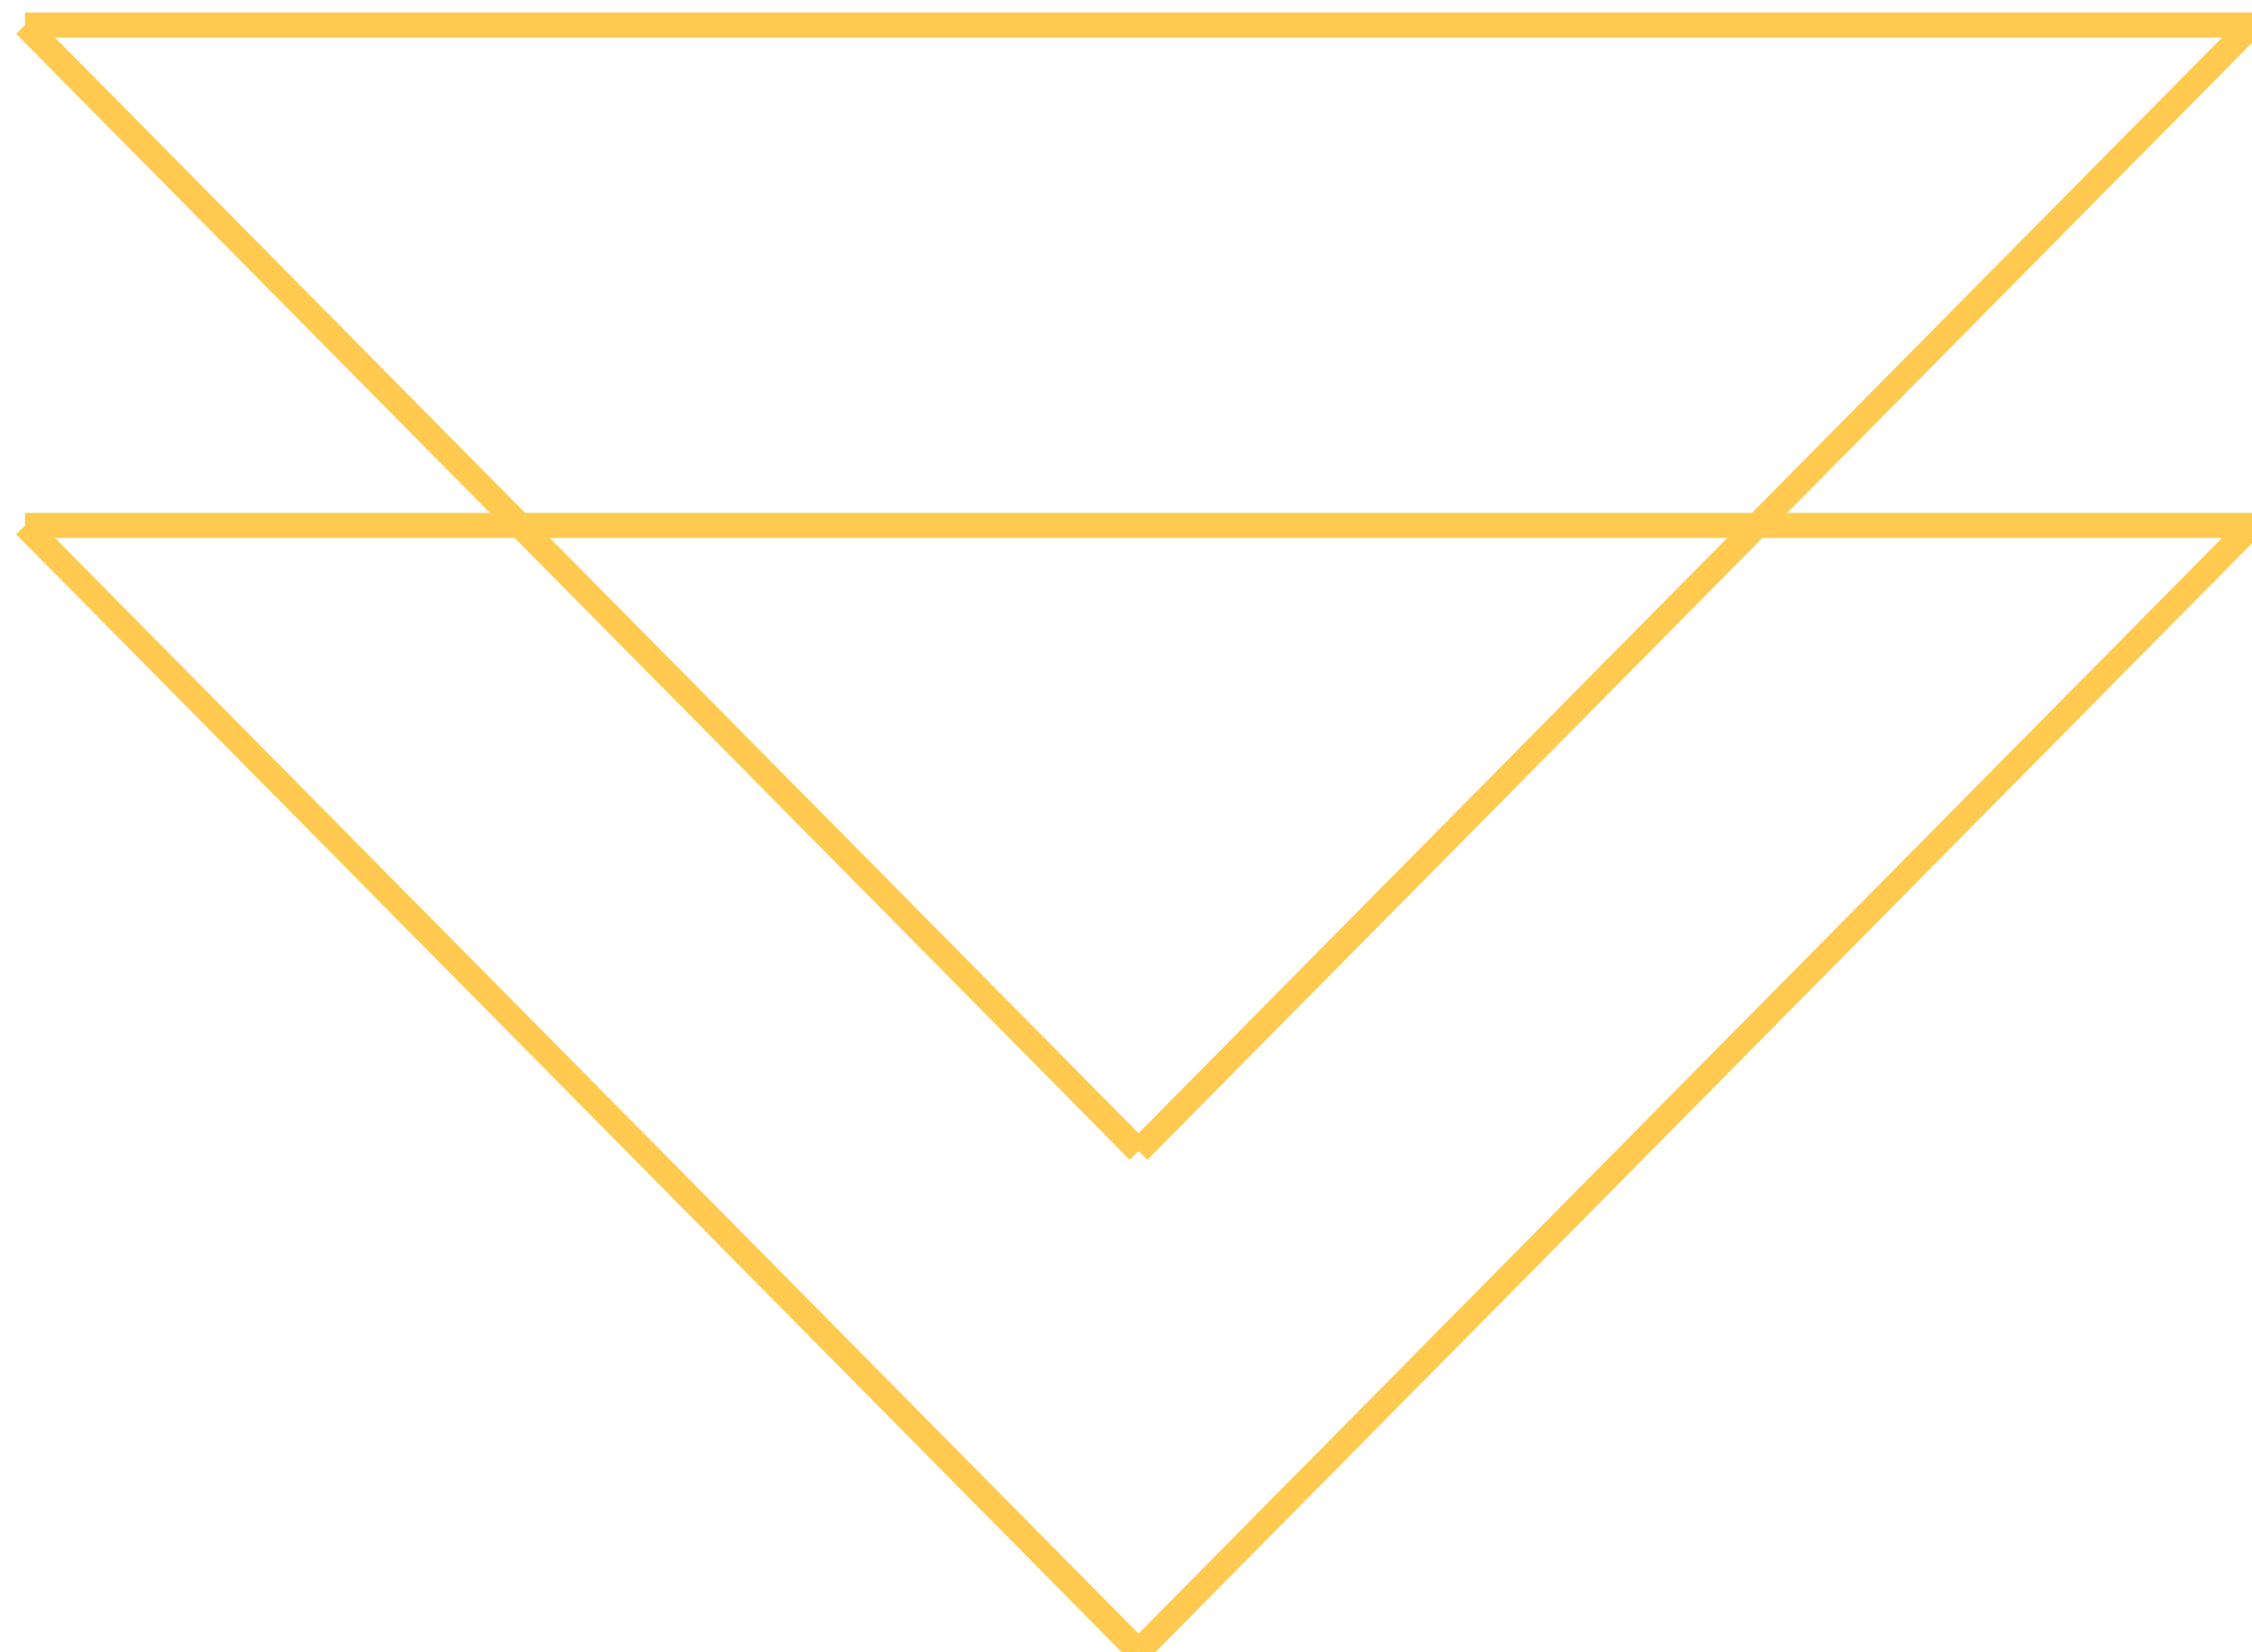
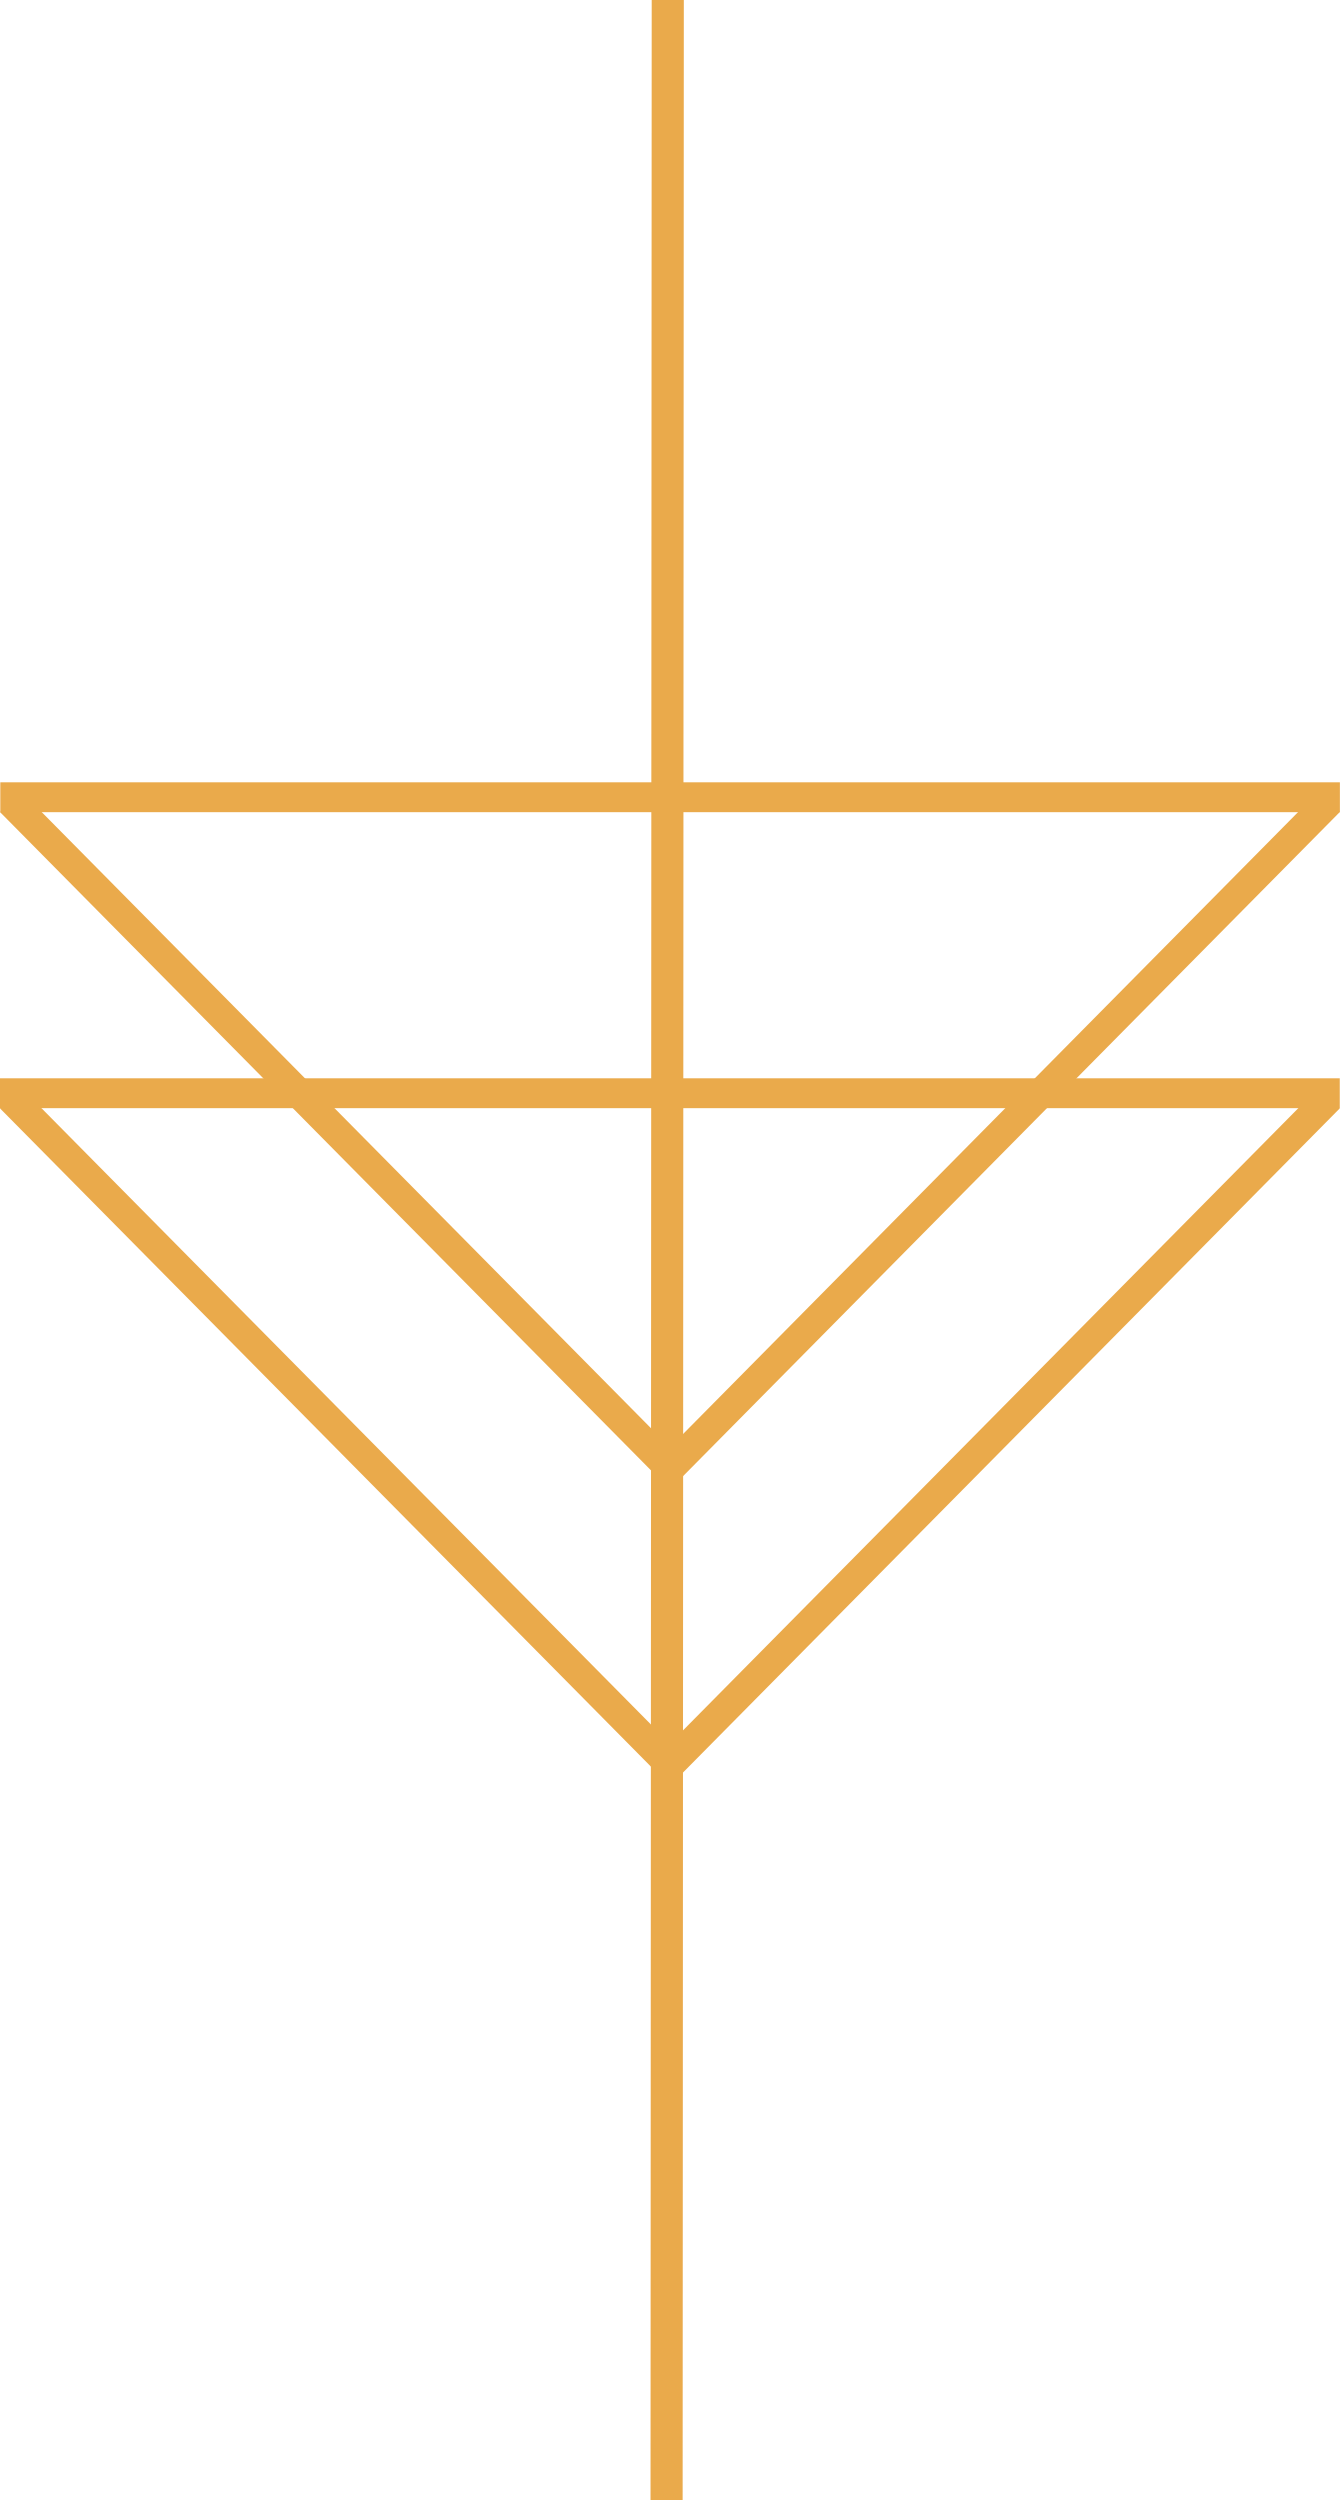
- <svg xmlns="http://www.w3.org/2000/svg" width="90px" height="66px" viewBox="0 0 90 66" zoomAndPan="disable" version="1.1" id="svg14">
+ <svg xmlns="http://www.w3.org/2000/svg" width="90.436" height="168.738" viewBox="0 0 90.436 168.738" zoomAndPan="disable" version="1.1" id="svg14">
  <defs id="defs18" />
-   <line x1="1" y1="1" x2="90" y2="1" style="stroke:#ffca4f;stroke-width:1;stroke-opacity:1" id="line2" />
-   <line x1="1" y1="1" x2="45.5" y2="46" style="stroke:#ffca4f;stroke-width:1;stroke-opacity:1" id="line4" />
-   <line x1="90" y1="1" x2="45.5" y2="46" style="stroke:#ffca4f;stroke-width:1;stroke-opacity:1" id="line6" />
-   <line x1="1" y1="21" x2="90" y2="21" style="stroke:#ffca4f;stroke-width:1;stroke-opacity:1" id="line8" />
-   <line x1="1" y1="21" x2="45.5" y2="66" style="stroke:#ffca4f;stroke-width:1;stroke-opacity:1" id="line10" />
-   <line x1="90" y1="21" x2="45.5" y2="66" style="stroke:#ffca4f;stroke-width:1;stroke-opacity:1" id="line12" />
+   <line x1="0.021" y1="53.81" x2="90.436" y2="53.81" style="stroke:#eaaa4b;stroke-width:2.016;stroke-miterlimit:4;stroke-dasharray:none;stroke-opacity:1" id="line2" />
+   <line x1="0.714" y1="54.11" x2="45.214" y2="99.11" style="stroke:#eaaa4b;stroke-width:2;stroke-miterlimit:4;stroke-dasharray:none;stroke-opacity:1" id="line4" />
+   <line x1="89.714" y1="54.11" x2="45.214" y2="99.11" style="stroke:#eaaa4b;stroke-width:2;stroke-miterlimit:4;stroke-dasharray:none;stroke-opacity:1" id="line6" />
+   <line x1="0" y1="73.788" x2="90.427" y2="73.788" style="stroke:#eaaa4b;stroke-width:2.016;stroke-miterlimit:4;stroke-dasharray:none;stroke-opacity:1" id="line8" />
+   <line x1="0.714" y1="74.11" x2="45.214" y2="119.11" style="stroke:#eaaa4b;stroke-width:2;stroke-miterlimit:4;stroke-dasharray:none;stroke-opacity:1" id="line10" />
+   <line x1="89.714" y1="74.11" x2="45.214" y2="119.11" style="stroke:#eaaa4b;stroke-width:2;stroke-miterlimit:4;stroke-dasharray:none;stroke-opacity:1" id="line12" />
+   <line x1="45.071" y1="0.001" x2="44.991" y2="168.737" style="stroke:#eaaa4b;stroke-width:2.168;stroke-miterlimit:4;stroke-dasharray:none;stroke-opacity:1" id="line8-8" />
</svg>
